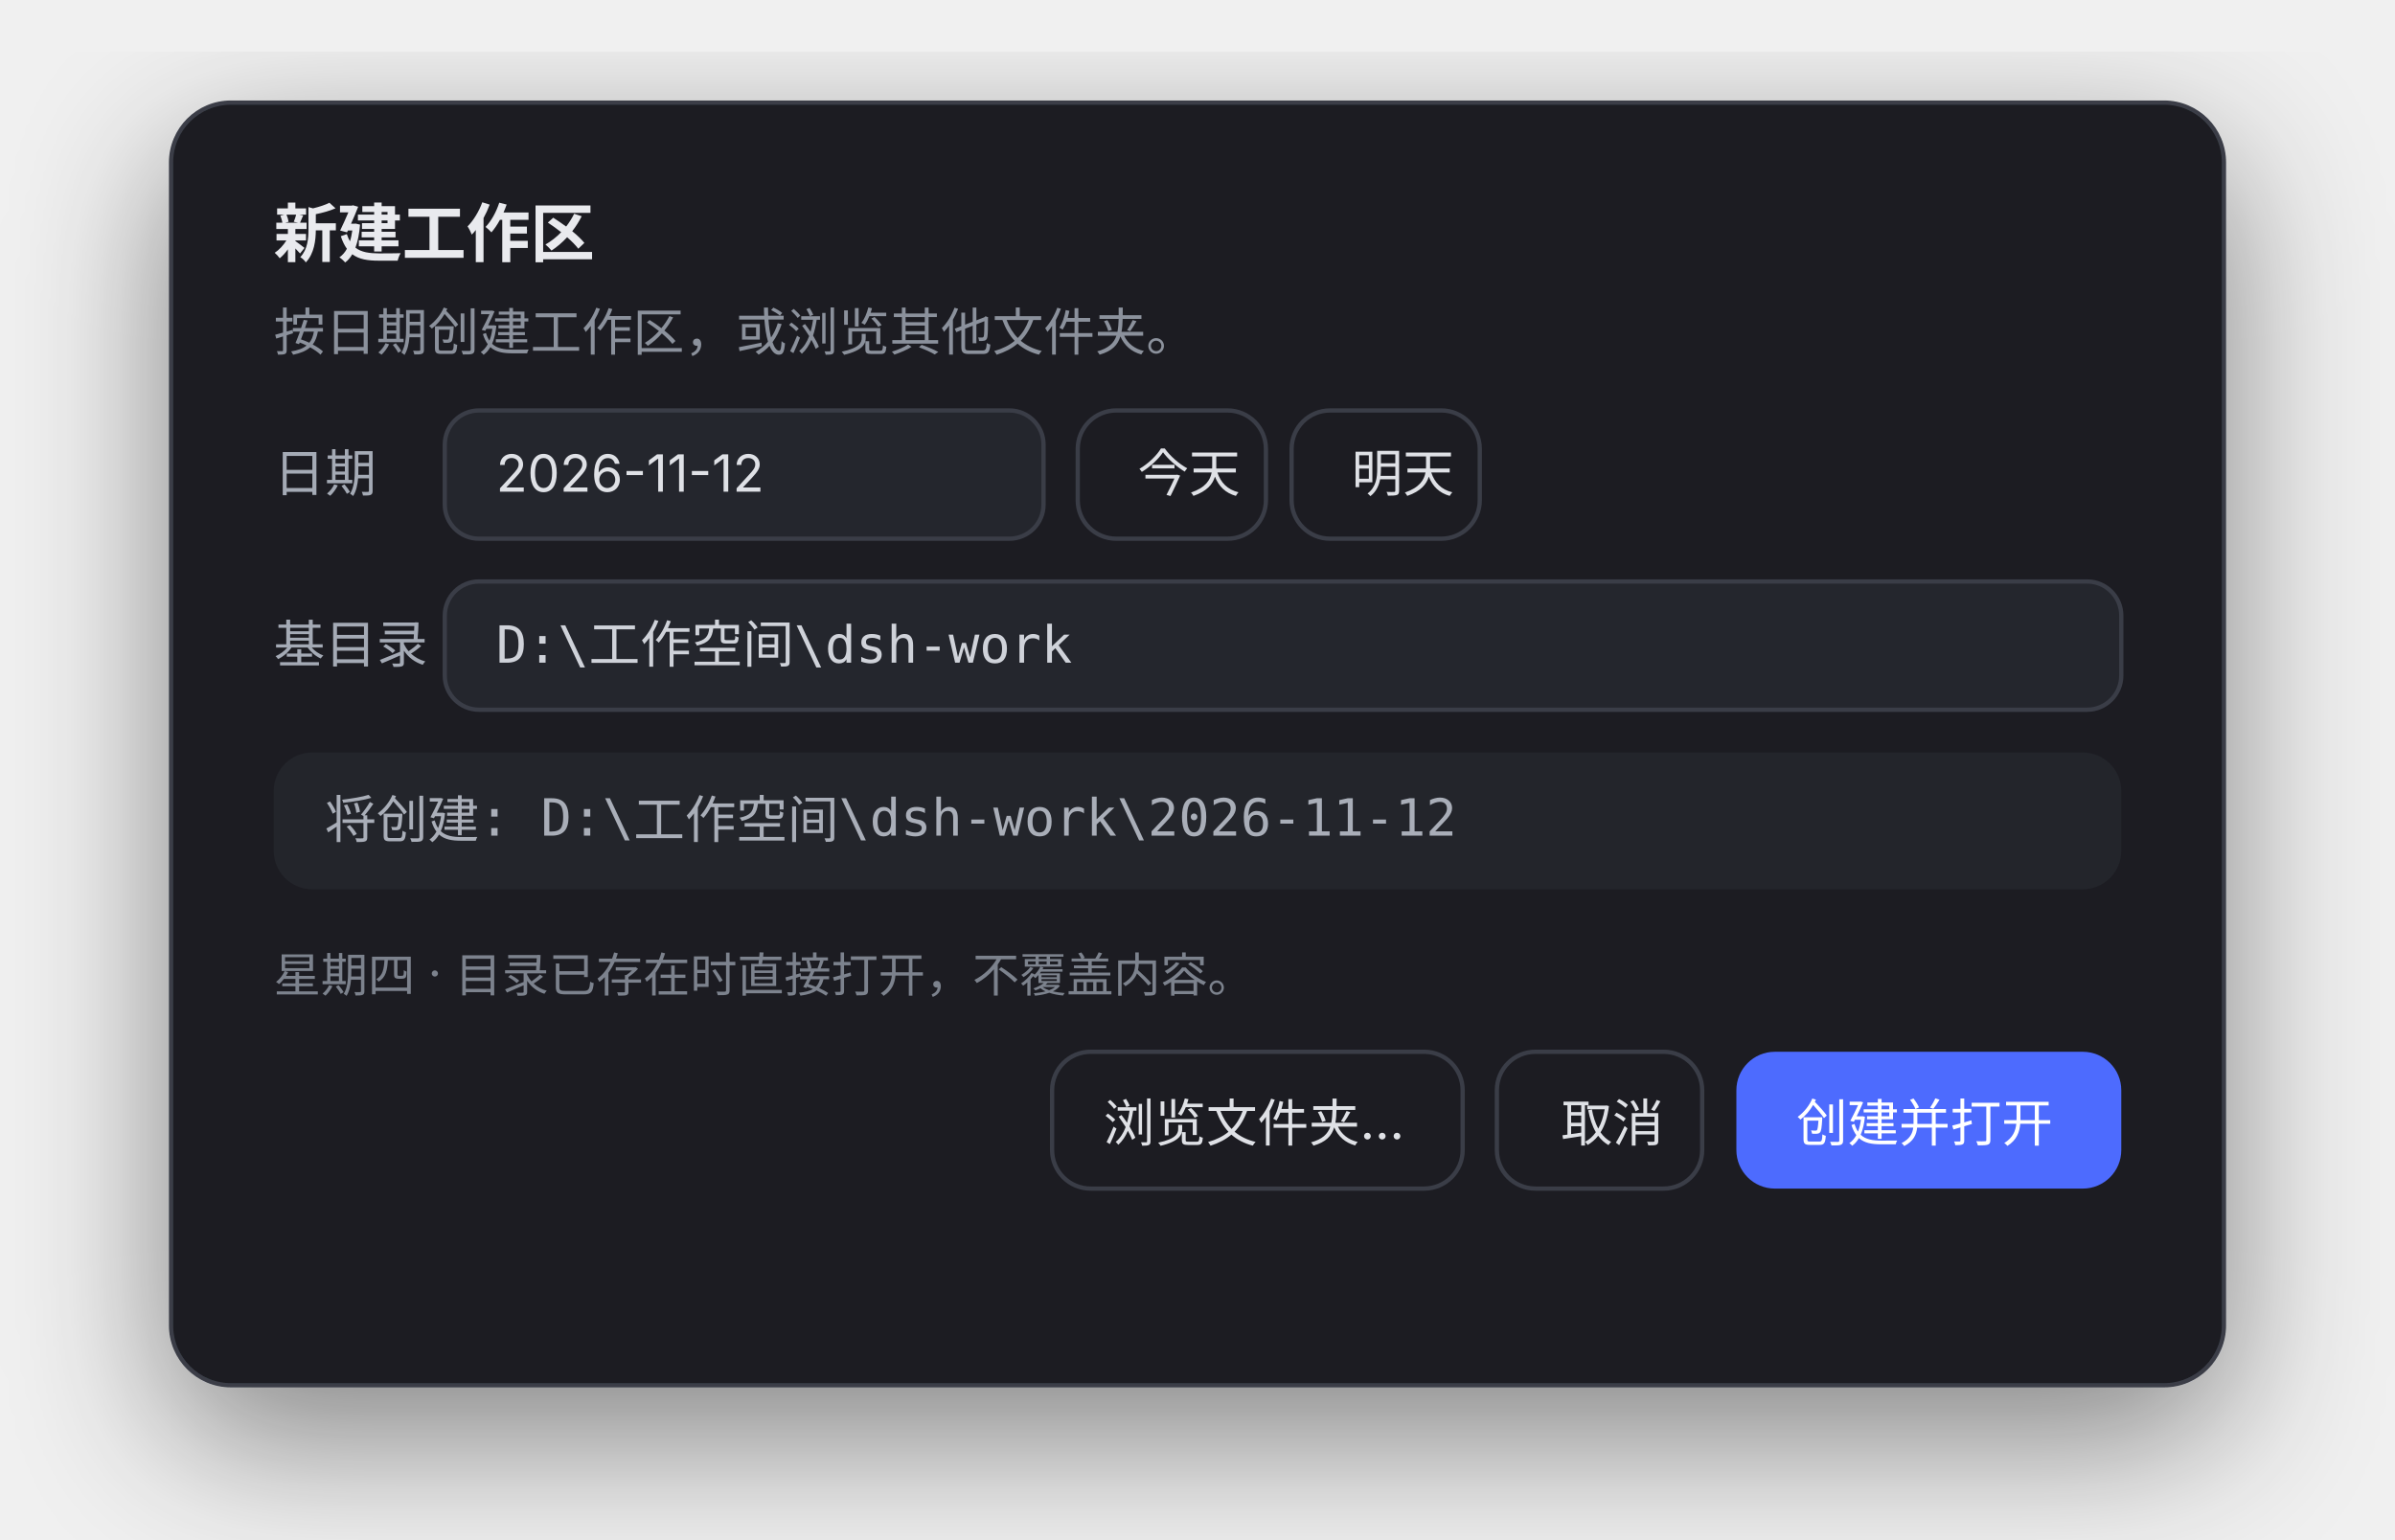
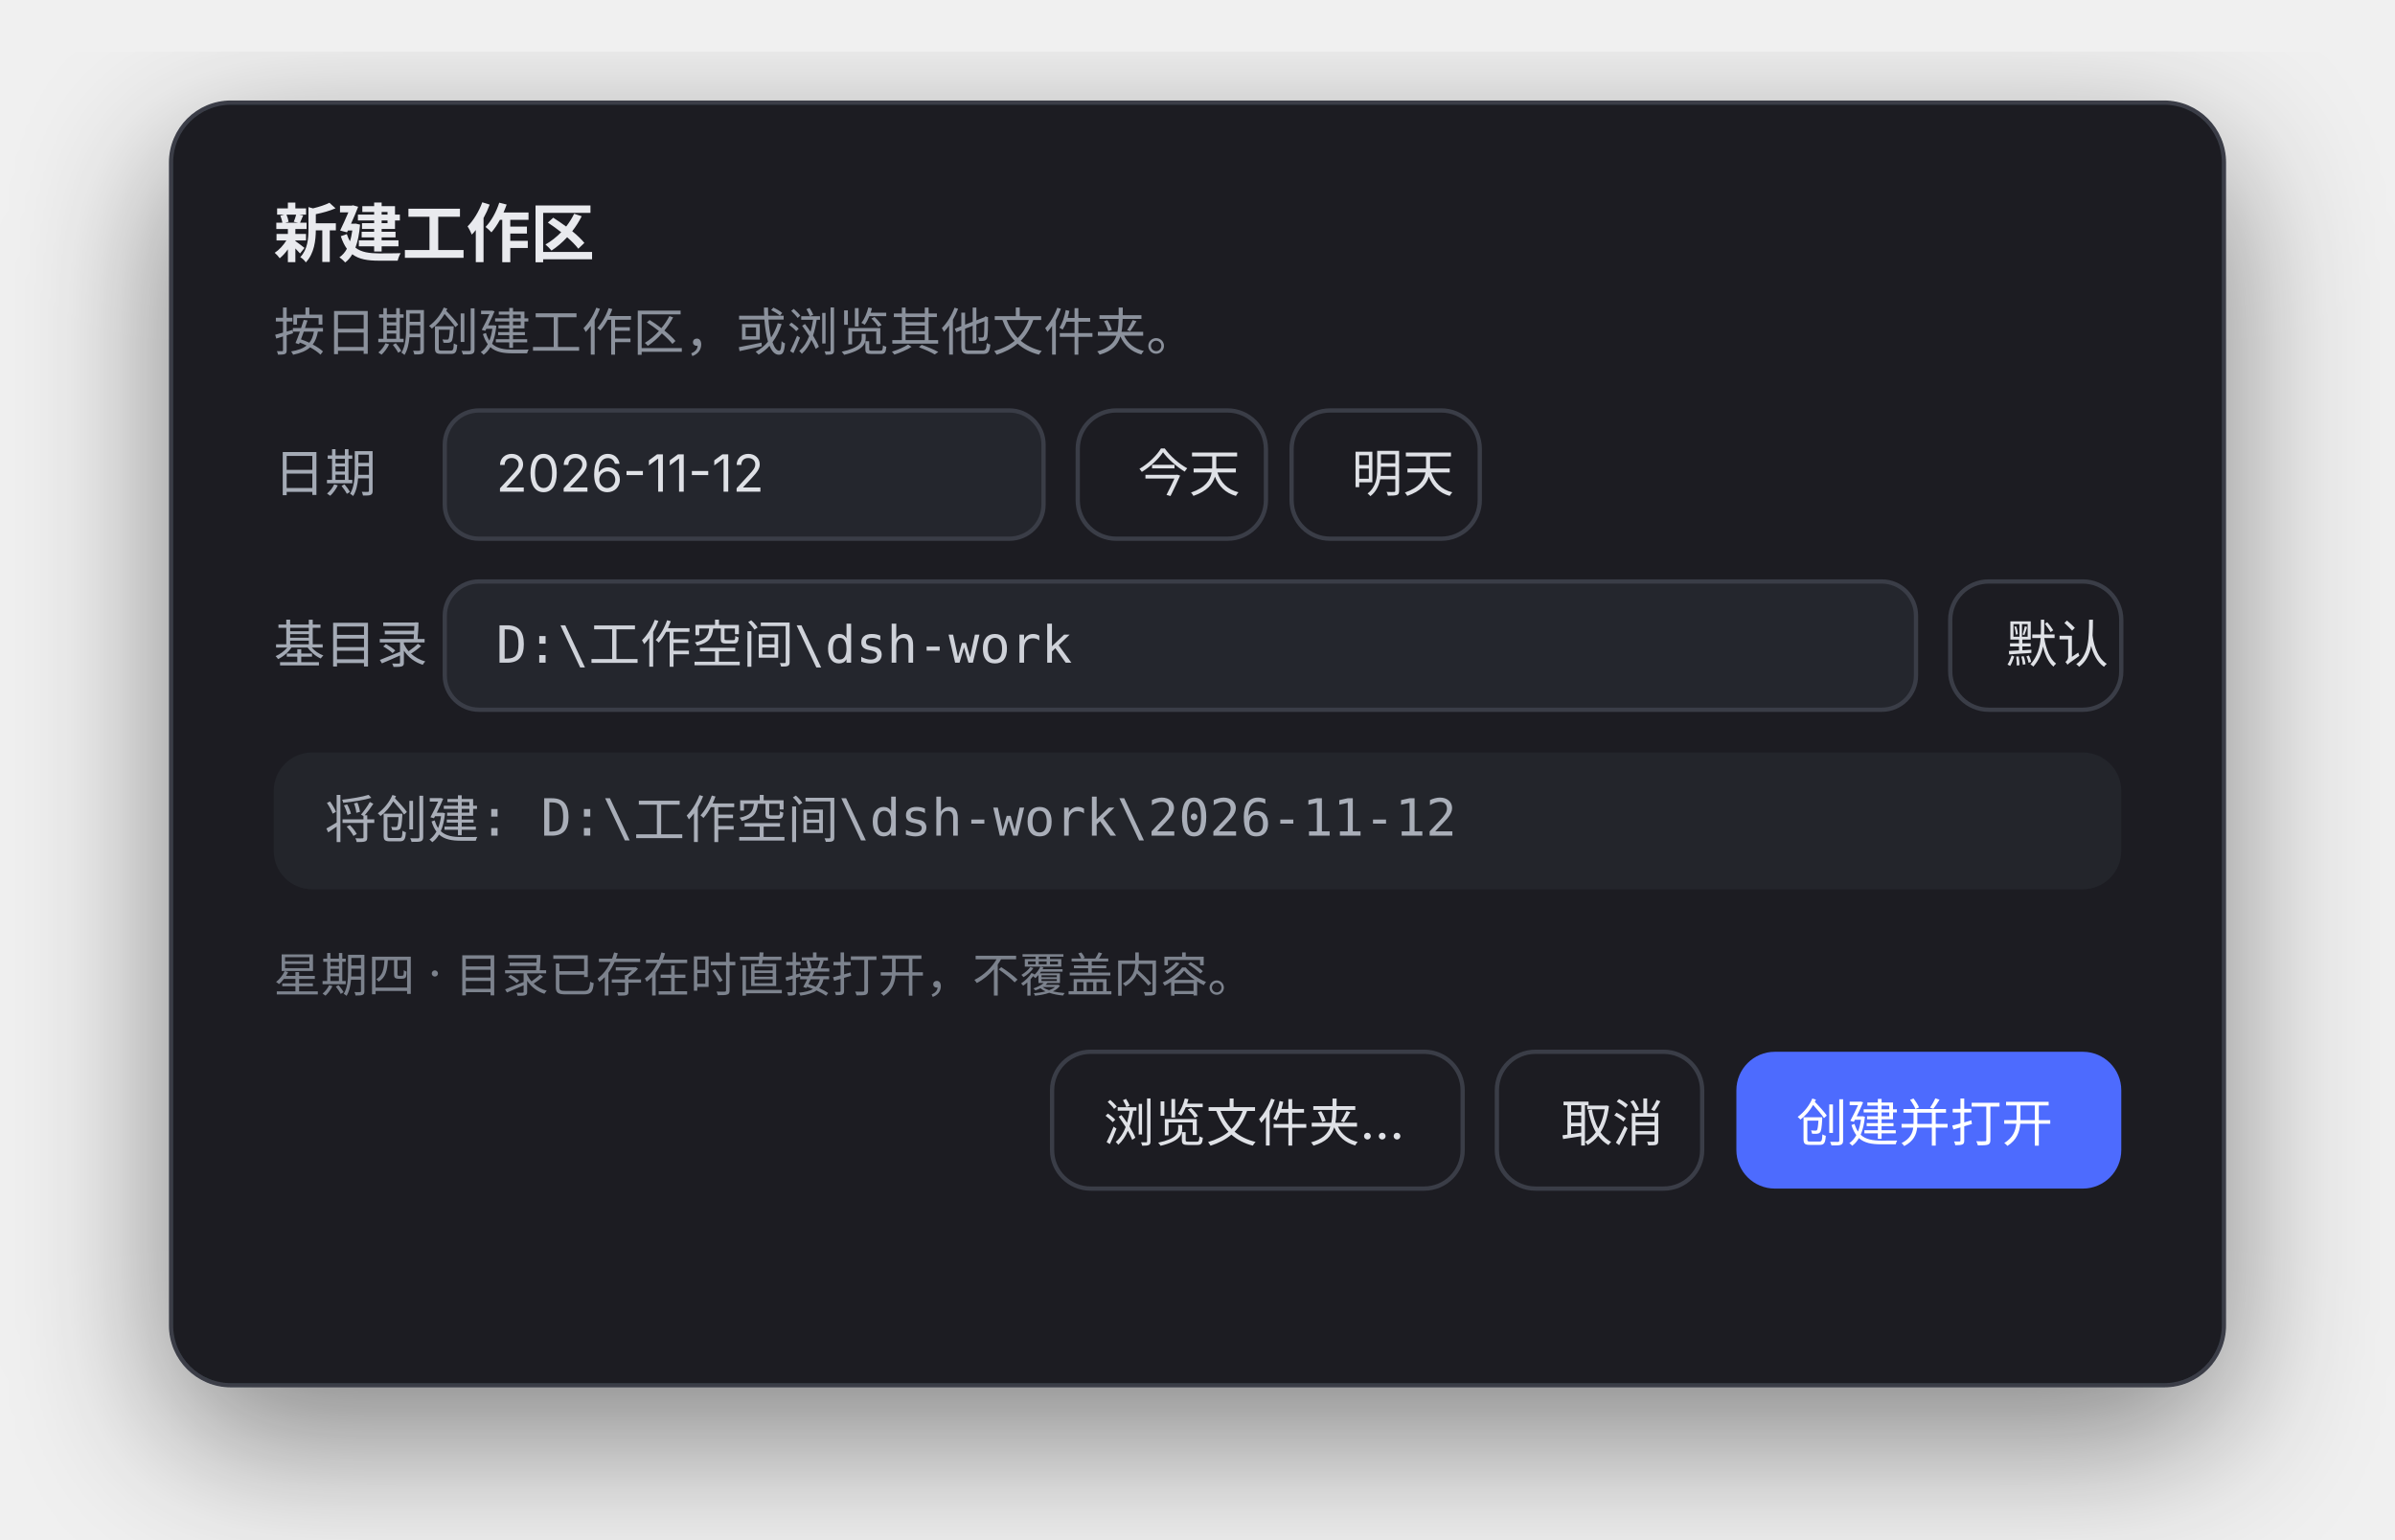
<svg xmlns="http://www.w3.org/2000/svg" width="560" height="360" viewBox="0 0 560 360" role="img" aria-label="dsh-date-workspace 对话框预览">
  <defs>
    <filter id="shadow" x="-20%" y="-20%" width="140%" height="160%">
      <feDropShadow dx="0" dy="12" stdDeviation="18" flood-color="#000000" flood-opacity="0.45" />
    </filter>
    <style>
      .t { font-family: system-ui, -apple-system, "Segoe UI", "Microsoft YaHei", sans-serif; }
      .mono { font-family: ui-monospace, "Cascadia Mono", Consolas, monospace; }
      .title { fill: #e9eaee; font-size: 15px; font-weight: 600; }
      .sub { fill: #8b919c; font-size: 12px; }
      .label { fill: #a4aab5; font-size: 12px; }
      .value { fill: #dfe1e6; font-size: 12px; }
      .hint { fill: #7c828d; font-size: 11px; }
    </style>
  </defs>
  <rect width="560" height="360" fill="none" />
  <g filter="url(#shadow)">
    <rect x="40" y="24" width="480" height="300" rx="14" fill="#1b1c21" stroke="#3a3d47" stroke-width="1" />
  </g>
  <text class="t title" x="64" y="60">新建工作区</text>
  <text class="t sub" x="64" y="82">按日期创建工作区，或浏览其他文件夹。</text>
  <text class="t label" x="64" y="115">日期</text>
  <rect x="104" y="96" width="140" height="30" rx="8" fill="#24262d" stroke="#3a3d47" />
  <text class="t value" x="116" y="115">2026-11-12</text>
  <rect x="252" y="96" width="44" height="30" rx="9" fill="none" stroke="#3a3d47" />
  <text class="t value" x="266" y="115">今天</text>
  <rect x="302" y="96" width="44" height="30" rx="9" fill="none" stroke="#3a3d47" />
  <text class="t value" x="316" y="115">明天</text>
  <text class="t label" x="64" y="155">基目录</text>
-   <rect x="104" y="136" width="392" height="30" rx="8" fill="#24262d" stroke="#3a3d47" />
+   <rect x="104" y="136" width="344" height="30" rx="8" fill="#24262d" stroke="#3a3d47" />
  <text class="mono" x="116" y="155" fill="#cfd2d9" font-size="12">D:\工作空间\dsh-work</text>
+   <rect x="456" y="136" width="40" height="30" rx="9" fill="none" stroke="#3a3d47" />
+   <text class="t value" x="469" y="155">默认</text>
  <rect x="64" y="176" width="432" height="32" rx="9" fill="#23252b" />
  <text class="mono" x="76" y="196" fill="#a9aeb8" font-size="12">将创建: D:\工作空间\dsh-work\2026-11-12</text>
  <text class="t hint" x="64" y="232">星期四 · 目录已存在时直接打开，不覆盖内容。</text>
  <rect x="246" y="246" width="96" height="32" rx="9" fill="none" stroke="#3a3d47" />
  <text class="t value" x="258" y="267">浏览文件夹…</text>
  <rect x="350" y="246" width="48" height="32" rx="9" fill="none" stroke="#3a3d47" />
  <text class="t value" x="365" y="267">取消</text>
  <rect x="406" y="246" width="90" height="32" rx="9" fill="#4d6bfe" />
  <text class="t" x="420" y="267" fill="#ffffff" font-size="12" font-weight="500">创建并打开</text>
</svg>
